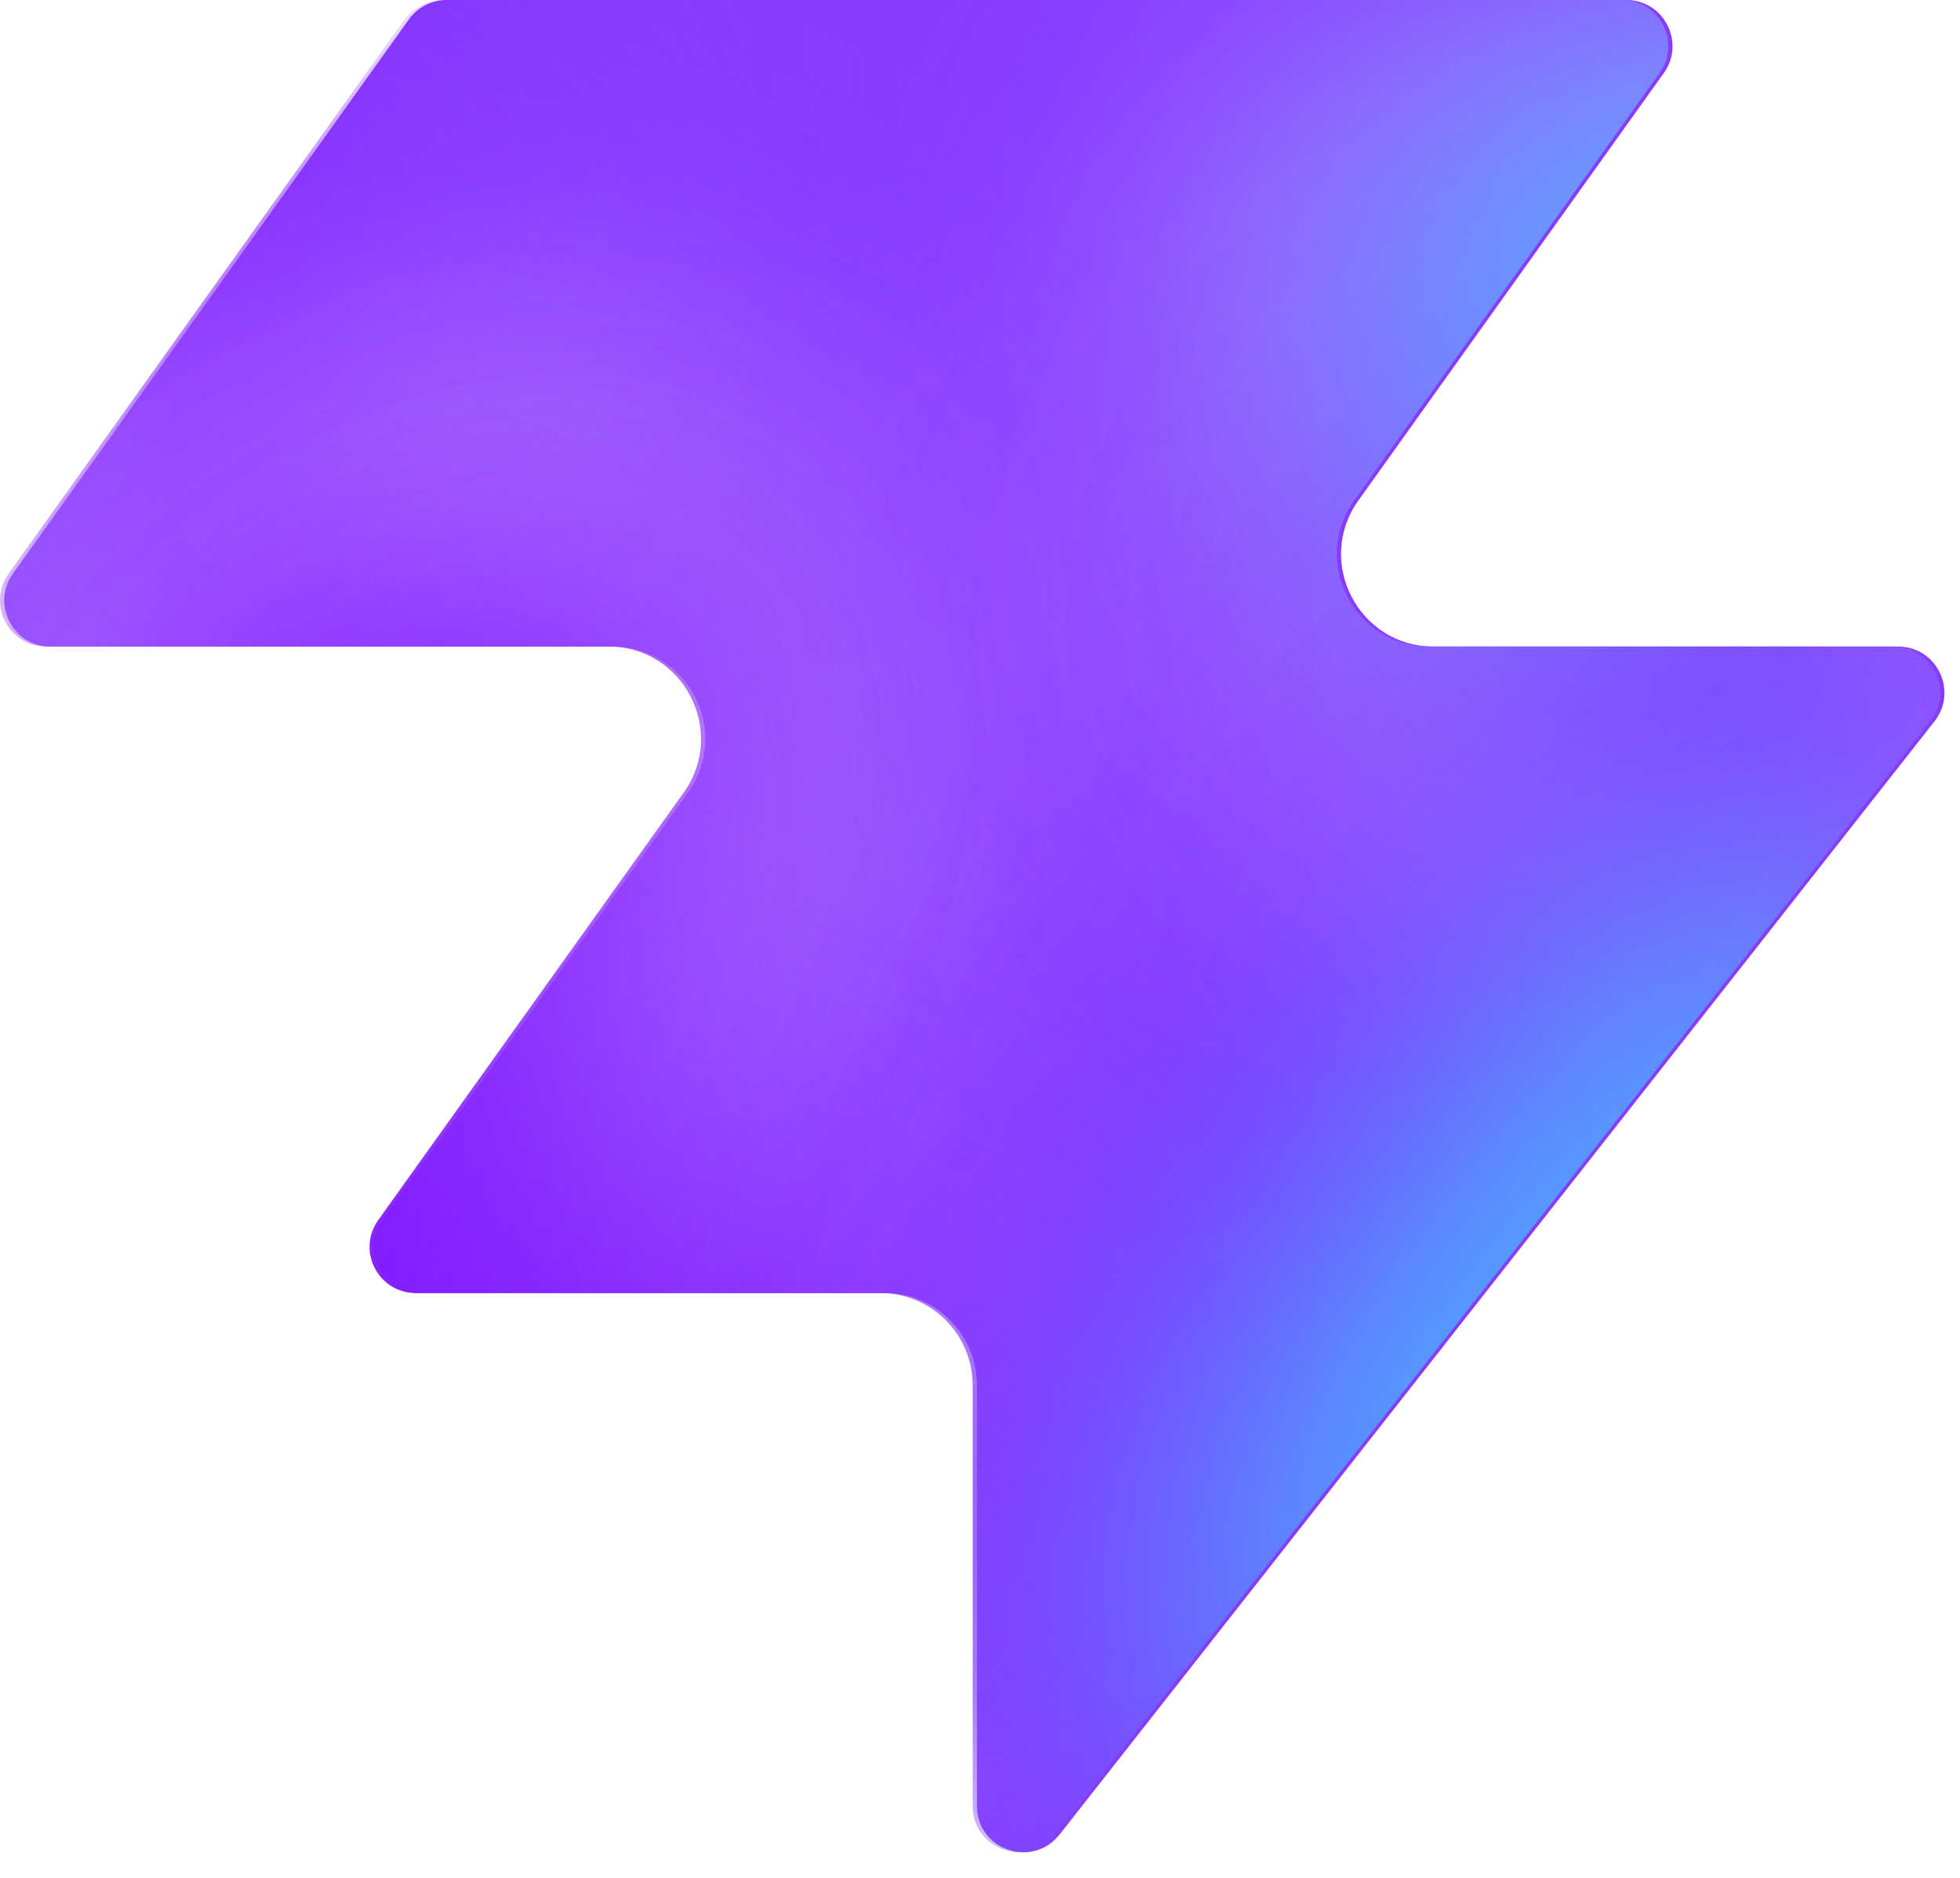
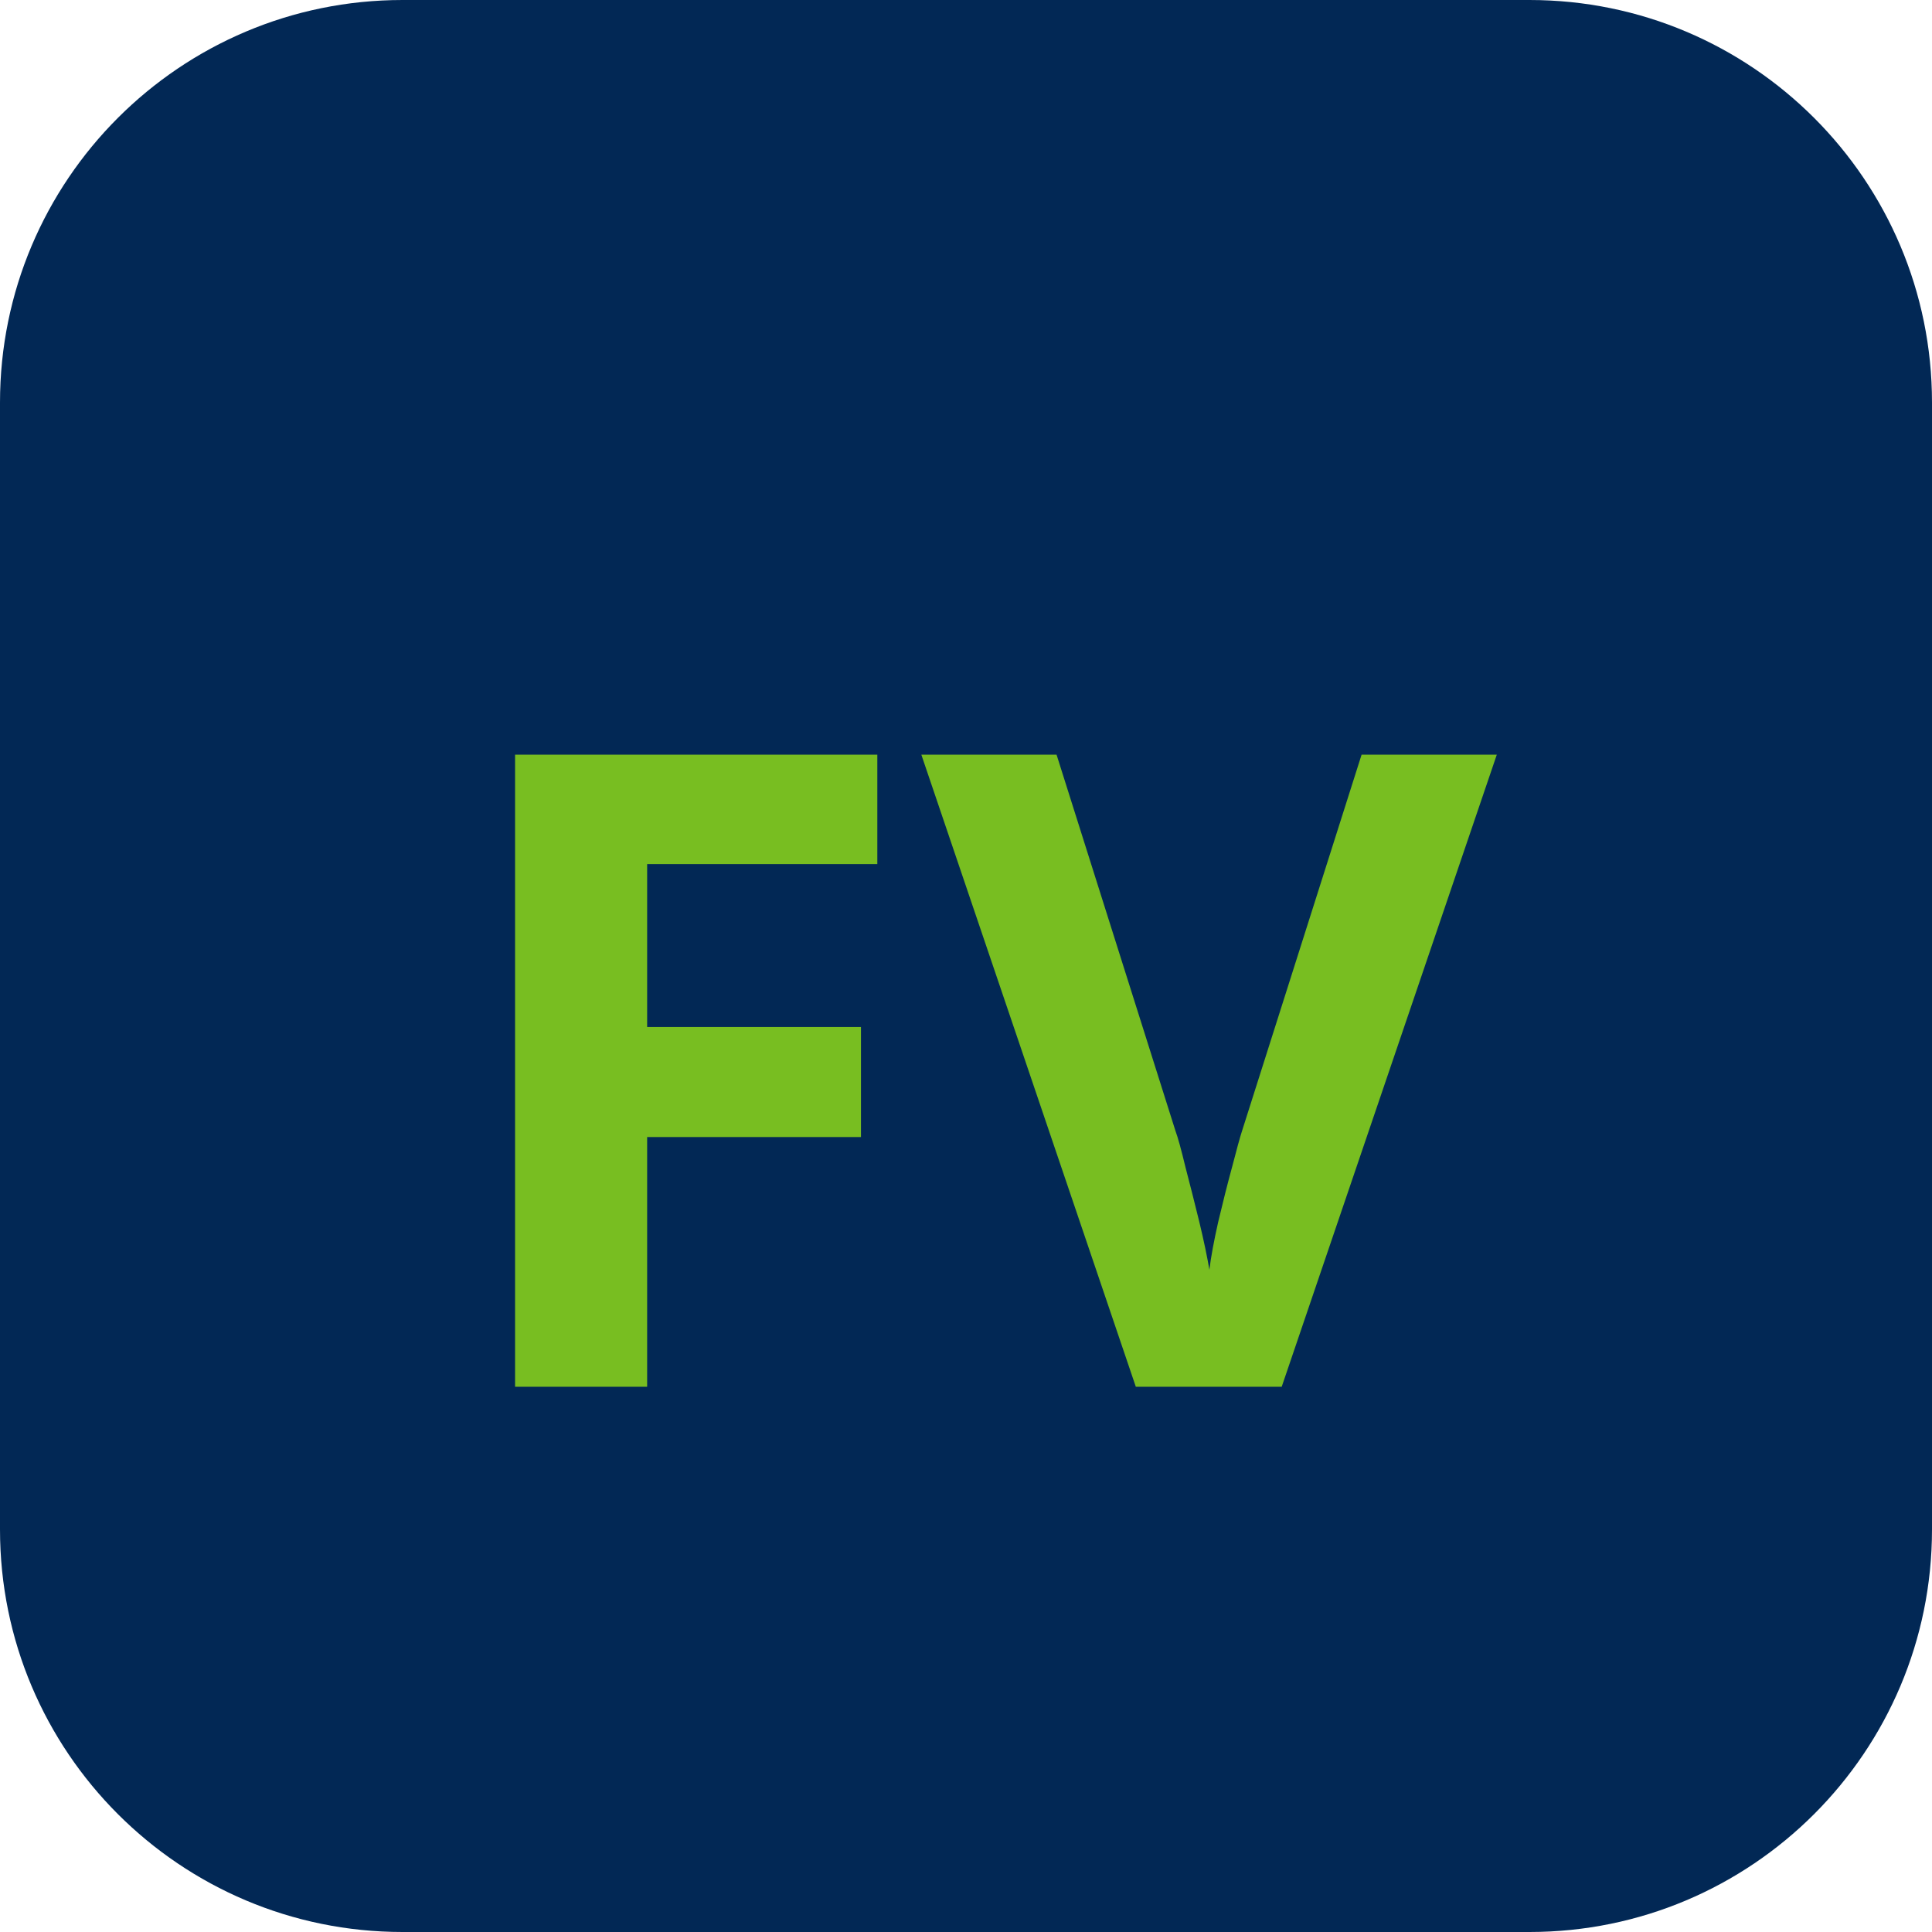
- <svg xmlns="http://www.w3.org/2000/svg" width="48" height="46" fill="none" viewBox="0 0 48 46">
-   <path fill="#863bff" d="M25.946 44.938c-.664.845-2.021.375-2.021-.698V33.937a2.26 2.26 0 0 0-2.262-2.262H10.287c-.92 0-1.456-1.04-.92-1.788l7.48-10.471c1.07-1.497 0-3.578-1.842-3.578H1.237c-.92 0-1.456-1.04-.92-1.788L10.013.474c.214-.297.556-.474.92-.474h28.894c.92 0 1.456 1.04.92 1.788l-7.48 10.471c-1.07 1.498 0 3.579 1.842 3.579h11.377c.943 0 1.473 1.088.89 1.83L25.947 44.94z" style="fill:#863bff;fill:color(display-p3 .525 .23 1);fill-opacity:1" />
-   <mask id="a" width="48" height="46" x="0" y="0" maskUnits="userSpaceOnUse" style="mask-type:alpha">
-     <path fill="#000" d="M25.842 44.938c-.664.844-2.021.375-2.021-.698V33.937a2.26 2.26 0 0 0-2.262-2.262H10.183c-.92 0-1.456-1.04-.92-1.788l7.48-10.471c1.07-1.498 0-3.579-1.842-3.579H1.133c-.92 0-1.456-1.04-.92-1.787L9.91.473c.214-.297.556-.474.92-.474h28.894c.92 0 1.456 1.04.92 1.788l-7.48 10.471c-1.07 1.498 0 3.578 1.842 3.578h11.377c.943 0 1.473 1.088.89 1.832L25.843 44.94z" style="fill:#000;fill-opacity:1" />
-   </mask>
-   <g mask="url(#a)">
-     <g filter="url(#b)">
-       <ellipse cx="5.508" cy="14.704" fill="#ede6ff" rx="5.508" ry="14.704" style="fill:#ede6ff;fill:color(display-p3 .927 .903 1);fill-opacity:1" transform="matrix(.00324 1 1 -.00324 -4.47 31.516)" />
-     </g>
-     <g filter="url(#c)">
-       <ellipse cx="10.399" cy="29.851" fill="#ede6ff" rx="10.399" ry="29.851" style="fill:#ede6ff;fill:color(display-p3 .927 .903 1);fill-opacity:1" transform="matrix(.00324 1 1 -.00324 -39.328 7.883)" />
-     </g>
-     <g filter="url(#d)">
-       <ellipse cx="5.508" cy="30.487" fill="#7e14ff" rx="5.508" ry="30.487" style="fill:#7e14ff;fill:color(display-p3 .492 .077 1);fill-opacity:1" transform="rotate(89.814 -25.913 -14.639)scale(1 -1)" />
-     </g>
-     <g filter="url(#e)">
-       <ellipse cx="5.508" cy="30.599" fill="#7e14ff" rx="5.508" ry="30.599" style="fill:#7e14ff;fill:color(display-p3 .492 .077 1);fill-opacity:1" transform="rotate(89.814 -32.644 -3.334)scale(1 -1)" />
-     </g>
-     <g filter="url(#f)">
-       <ellipse cx="5.508" cy="30.599" fill="#7e14ff" rx="5.508" ry="30.599" style="fill:#7e14ff;fill:color(display-p3 .492 .077 1);fill-opacity:1" transform="matrix(.00324 1 1 -.00324 -34.34 30.47)" />
-     </g>
-     <g filter="url(#g)">
-       <ellipse cx="14.072" cy="22.078" fill="#ede6ff" rx="14.072" ry="22.078" style="fill:#ede6ff;fill:color(display-p3 .927 .903 1);fill-opacity:1" transform="rotate(93.35 24.506 48.493)scale(-1 1)" />
-     </g>
-     <g filter="url(#h)">
-       <ellipse cx="3.47" cy="21.501" fill="#7e14ff" rx="3.47" ry="21.501" style="fill:#7e14ff;fill:color(display-p3 .492 .077 1);fill-opacity:1" transform="rotate(89.009 28.708 47.59)scale(-1 1)" />
-     </g>
-     <g filter="url(#i)">
-       <ellipse cx="3.47" cy="21.501" fill="#7e14ff" rx="3.47" ry="21.501" style="fill:#7e14ff;fill:color(display-p3 .492 .077 1);fill-opacity:1" transform="rotate(89.009 28.708 47.59)scale(-1 1)" />
-     </g>
-     <g filter="url(#j)">
-       <ellipse cx=".387" cy="8.972" fill="#7e14ff" rx="4.407" ry="29.108" style="fill:#7e14ff;fill:color(display-p3 .492 .077 1);fill-opacity:1" transform="rotate(39.51 .387 8.972)" />
-     </g>
-     <g filter="url(#k)">
-       <ellipse cx="47.523" cy="-6.092" fill="#7e14ff" rx="4.407" ry="29.108" style="fill:#7e14ff;fill:color(display-p3 .492 .077 1);fill-opacity:1" transform="rotate(37.892 47.523 -6.092)" />
-     </g>
-     <g filter="url(#l)">
-       <ellipse cx="41.412" cy="6.333" fill="#47bfff" rx="5.971" ry="9.665" style="fill:#47bfff;fill:color(display-p3 .28 .748 1);fill-opacity:1" transform="rotate(37.892 41.412 6.333)" />
-     </g>
-     <g filter="url(#m)">
-       <ellipse cx="-1.879" cy="38.332" fill="#7e14ff" rx="4.407" ry="29.108" style="fill:#7e14ff;fill:color(display-p3 .492 .077 1);fill-opacity:1" transform="rotate(37.892 -1.88 38.332)" />
-     </g>
-     <g filter="url(#n)">
-       <ellipse cx="-1.879" cy="38.332" fill="#7e14ff" rx="4.407" ry="29.108" style="fill:#7e14ff;fill:color(display-p3 .492 .077 1);fill-opacity:1" transform="rotate(37.892 -1.88 38.332)" />
-     </g>
-     <g filter="url(#o)">
-       <ellipse cx="35.651" cy="29.907" fill="#7e14ff" rx="4.407" ry="29.108" style="fill:#7e14ff;fill:color(display-p3 .492 .077 1);fill-opacity:1" transform="rotate(37.892 35.651 29.907)" />
-     </g>
-     <g filter="url(#p)">
-       <ellipse cx="38.418" cy="32.4" fill="#47bfff" rx="5.971" ry="15.297" style="fill:#47bfff;fill:color(display-p3 .28 .748 1);fill-opacity:1" transform="rotate(37.892 38.418 32.4)" />
-     </g>
-   </g>
-   <defs>
-     <filter id="b" width="60.045" height="41.654" x="-19.77" y="16.149" color-interpolation-filters="sRGB" filterUnits="userSpaceOnUse">
-       <feFlood flood-opacity="0" result="BackgroundImageFix" />
-       <feBlend in="SourceGraphic" in2="BackgroundImageFix" result="shape" />
-       <feGaussianBlur result="effect1_foregroundBlur_2002_17158" stdDeviation="7.659" />
-     </filter>
-     <filter id="c" width="90.34" height="51.437" x="-54.613" y="-7.533" color-interpolation-filters="sRGB" filterUnits="userSpaceOnUse">
-       <feFlood flood-opacity="0" result="BackgroundImageFix" />
-       <feBlend in="SourceGraphic" in2="BackgroundImageFix" result="shape" />
-       <feGaussianBlur result="effect1_foregroundBlur_2002_17158" stdDeviation="7.659" />
-     </filter>
-     <filter id="d" width="79.355" height="29.4" x="-49.64" y="2.03" color-interpolation-filters="sRGB" filterUnits="userSpaceOnUse">
-       <feFlood flood-opacity="0" result="BackgroundImageFix" />
-       <feBlend in="SourceGraphic" in2="BackgroundImageFix" result="shape" />
-       <feGaussianBlur result="effect1_foregroundBlur_2002_17158" stdDeviation="4.596" />
-     </filter>
-     <filter id="e" width="79.579" height="29.4" x="-45.045" y="20.029" color-interpolation-filters="sRGB" filterUnits="userSpaceOnUse">
-       <feFlood flood-opacity="0" result="BackgroundImageFix" />
-       <feBlend in="SourceGraphic" in2="BackgroundImageFix" result="shape" />
-       <feGaussianBlur result="effect1_foregroundBlur_2002_17158" stdDeviation="4.596" />
-     </filter>
-     <filter id="f" width="79.579" height="29.4" x="-43.513" y="21.178" color-interpolation-filters="sRGB" filterUnits="userSpaceOnUse">
-       <feFlood flood-opacity="0" result="BackgroundImageFix" />
-       <feBlend in="SourceGraphic" in2="BackgroundImageFix" result="shape" />
-       <feGaussianBlur result="effect1_foregroundBlur_2002_17158" stdDeviation="4.596" />
-     </filter>
-     <filter id="g" width="74.749" height="58.852" x="15.756" y="-17.901" color-interpolation-filters="sRGB" filterUnits="userSpaceOnUse">
-       <feFlood flood-opacity="0" result="BackgroundImageFix" />
-       <feBlend in="SourceGraphic" in2="BackgroundImageFix" result="shape" />
-       <feGaussianBlur result="effect1_foregroundBlur_2002_17158" stdDeviation="7.659" />
-     </filter>
-     <filter id="h" width="61.377" height="25.362" x="23.548" y="2.284" color-interpolation-filters="sRGB" filterUnits="userSpaceOnUse">
-       <feFlood flood-opacity="0" result="BackgroundImageFix" />
-       <feBlend in="SourceGraphic" in2="BackgroundImageFix" result="shape" />
-       <feGaussianBlur result="effect1_foregroundBlur_2002_17158" stdDeviation="4.596" />
-     </filter>
-     <filter id="i" width="61.377" height="25.362" x="23.548" y="2.284" color-interpolation-filters="sRGB" filterUnits="userSpaceOnUse">
-       <feFlood flood-opacity="0" result="BackgroundImageFix" />
-       <feBlend in="SourceGraphic" in2="BackgroundImageFix" result="shape" />
-       <feGaussianBlur result="effect1_foregroundBlur_2002_17158" stdDeviation="4.596" />
-     </filter>
-     <filter id="j" width="56.045" height="63.649" x="-27.636" y="-22.853" color-interpolation-filters="sRGB" filterUnits="userSpaceOnUse">
-       <feFlood flood-opacity="0" result="BackgroundImageFix" />
-       <feBlend in="SourceGraphic" in2="BackgroundImageFix" result="shape" />
-       <feGaussianBlur result="effect1_foregroundBlur_2002_17158" stdDeviation="4.596" />
-     </filter>
-     <filter id="k" width="54.814" height="64.646" x="20.116" y="-38.415" color-interpolation-filters="sRGB" filterUnits="userSpaceOnUse">
-       <feFlood flood-opacity="0" result="BackgroundImageFix" />
-       <feBlend in="SourceGraphic" in2="BackgroundImageFix" result="shape" />
-       <feGaussianBlur result="effect1_foregroundBlur_2002_17158" stdDeviation="4.596" />
-     </filter>
-     <filter id="l" width="33.541" height="35.313" x="24.641" y="-11.323" color-interpolation-filters="sRGB" filterUnits="userSpaceOnUse">
-       <feFlood flood-opacity="0" result="BackgroundImageFix" />
-       <feBlend in="SourceGraphic" in2="BackgroundImageFix" result="shape" />
-       <feGaussianBlur result="effect1_foregroundBlur_2002_17158" stdDeviation="4.596" />
-     </filter>
-     <filter id="m" width="54.814" height="64.646" x="-29.286" y="6.009" color-interpolation-filters="sRGB" filterUnits="userSpaceOnUse">
-       <feFlood flood-opacity="0" result="BackgroundImageFix" />
-       <feBlend in="SourceGraphic" in2="BackgroundImageFix" result="shape" />
-       <feGaussianBlur result="effect1_foregroundBlur_2002_17158" stdDeviation="4.596" />
-     </filter>
-     <filter id="n" width="54.814" height="64.646" x="-29.286" y="6.009" color-interpolation-filters="sRGB" filterUnits="userSpaceOnUse">
-       <feFlood flood-opacity="0" result="BackgroundImageFix" />
-       <feBlend in="SourceGraphic" in2="BackgroundImageFix" result="shape" />
-       <feGaussianBlur result="effect1_foregroundBlur_2002_17158" stdDeviation="4.596" />
-     </filter>
-     <filter id="o" width="54.814" height="64.646" x="8.244" y="-2.416" color-interpolation-filters="sRGB" filterUnits="userSpaceOnUse">
-       <feFlood flood-opacity="0" result="BackgroundImageFix" />
-       <feBlend in="SourceGraphic" in2="BackgroundImageFix" result="shape" />
-       <feGaussianBlur result="effect1_foregroundBlur_2002_17158" stdDeviation="4.596" />
-     </filter>
-     <filter id="p" width="39.409" height="43.623" x="18.713" y="10.588" color-interpolation-filters="sRGB" filterUnits="userSpaceOnUse">
-       <feFlood flood-opacity="0" result="BackgroundImageFix" />
-       <feBlend in="SourceGraphic" in2="BackgroundImageFix" result="shape" />
-       <feGaussianBlur result="effect1_foregroundBlur_2002_17158" stdDeviation="4.596" />
-     </filter>
-   </defs>
+ <svg xmlns="http://www.w3.org/2000/svg" width="48" height="48" viewBox="0 0 48 48" fill="none">
+   <rect width="48" height="48" rx="10" fill="#022855" />
+   <text x="50%" y="54%" dominant-baseline="central" text-anchor="middle" font-family="system-ui, sans-serif" font-weight="700" font-size="22" fill="#78be21">FV</text>
</svg>
